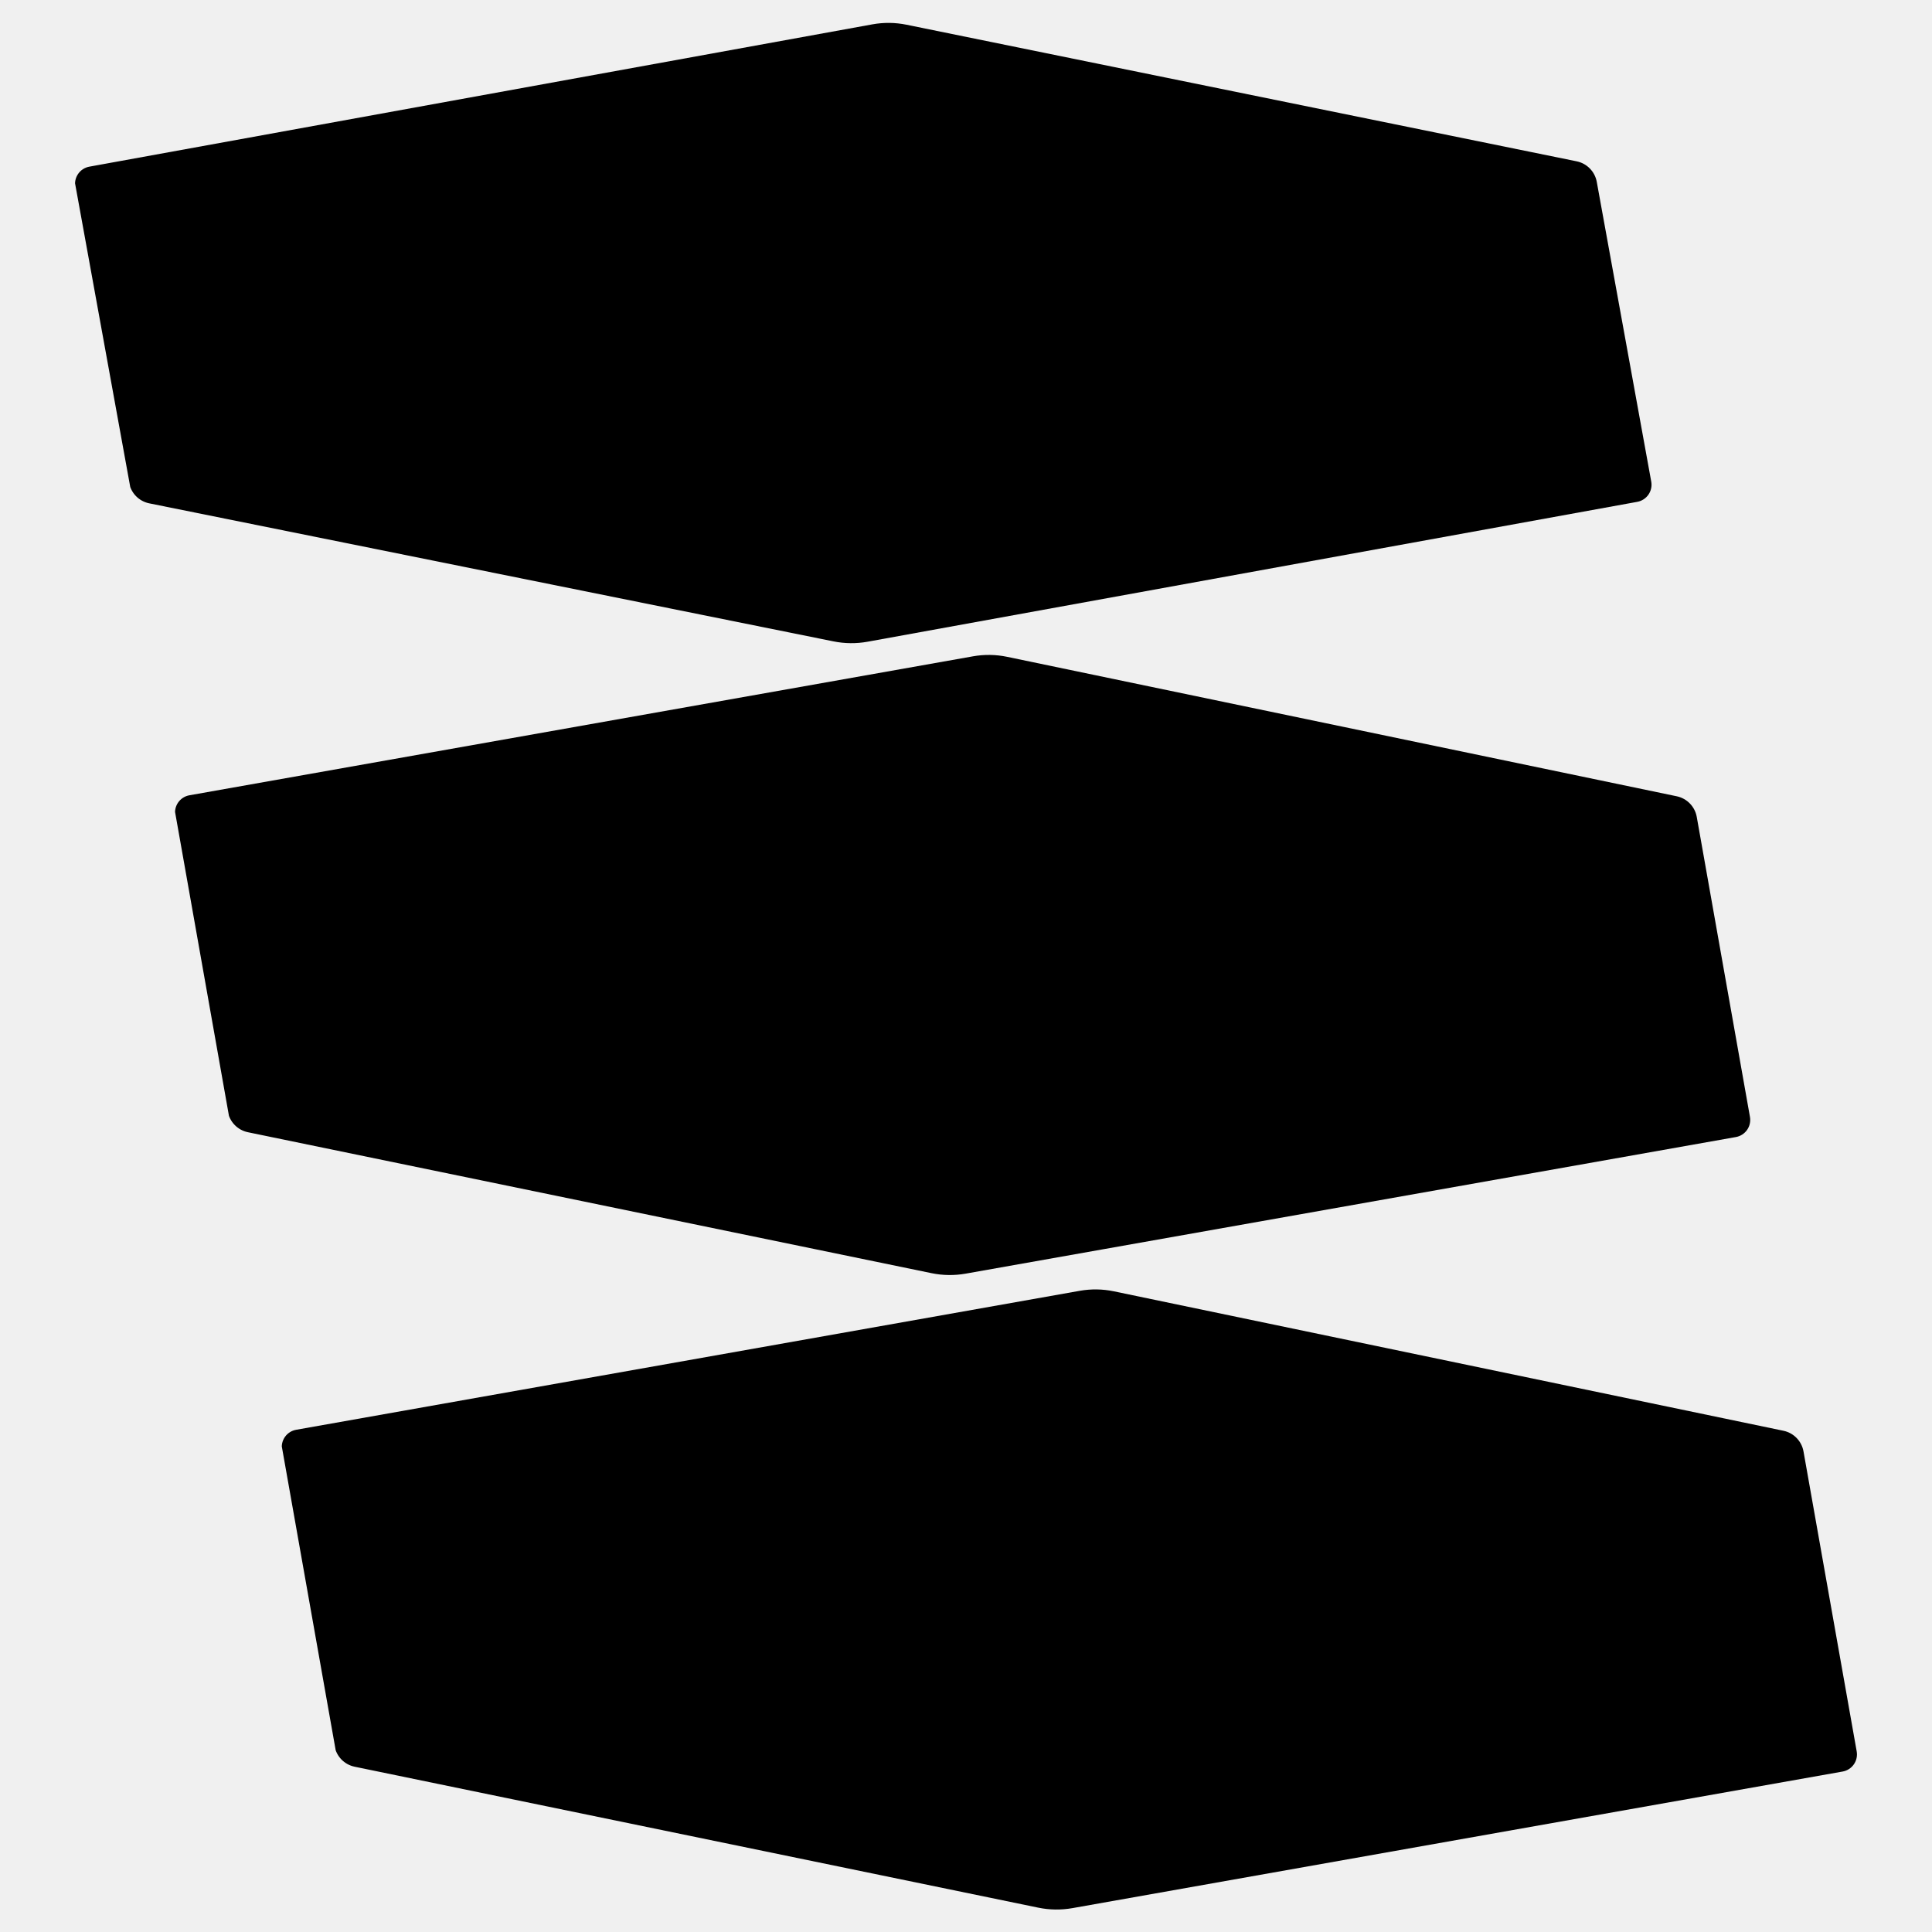
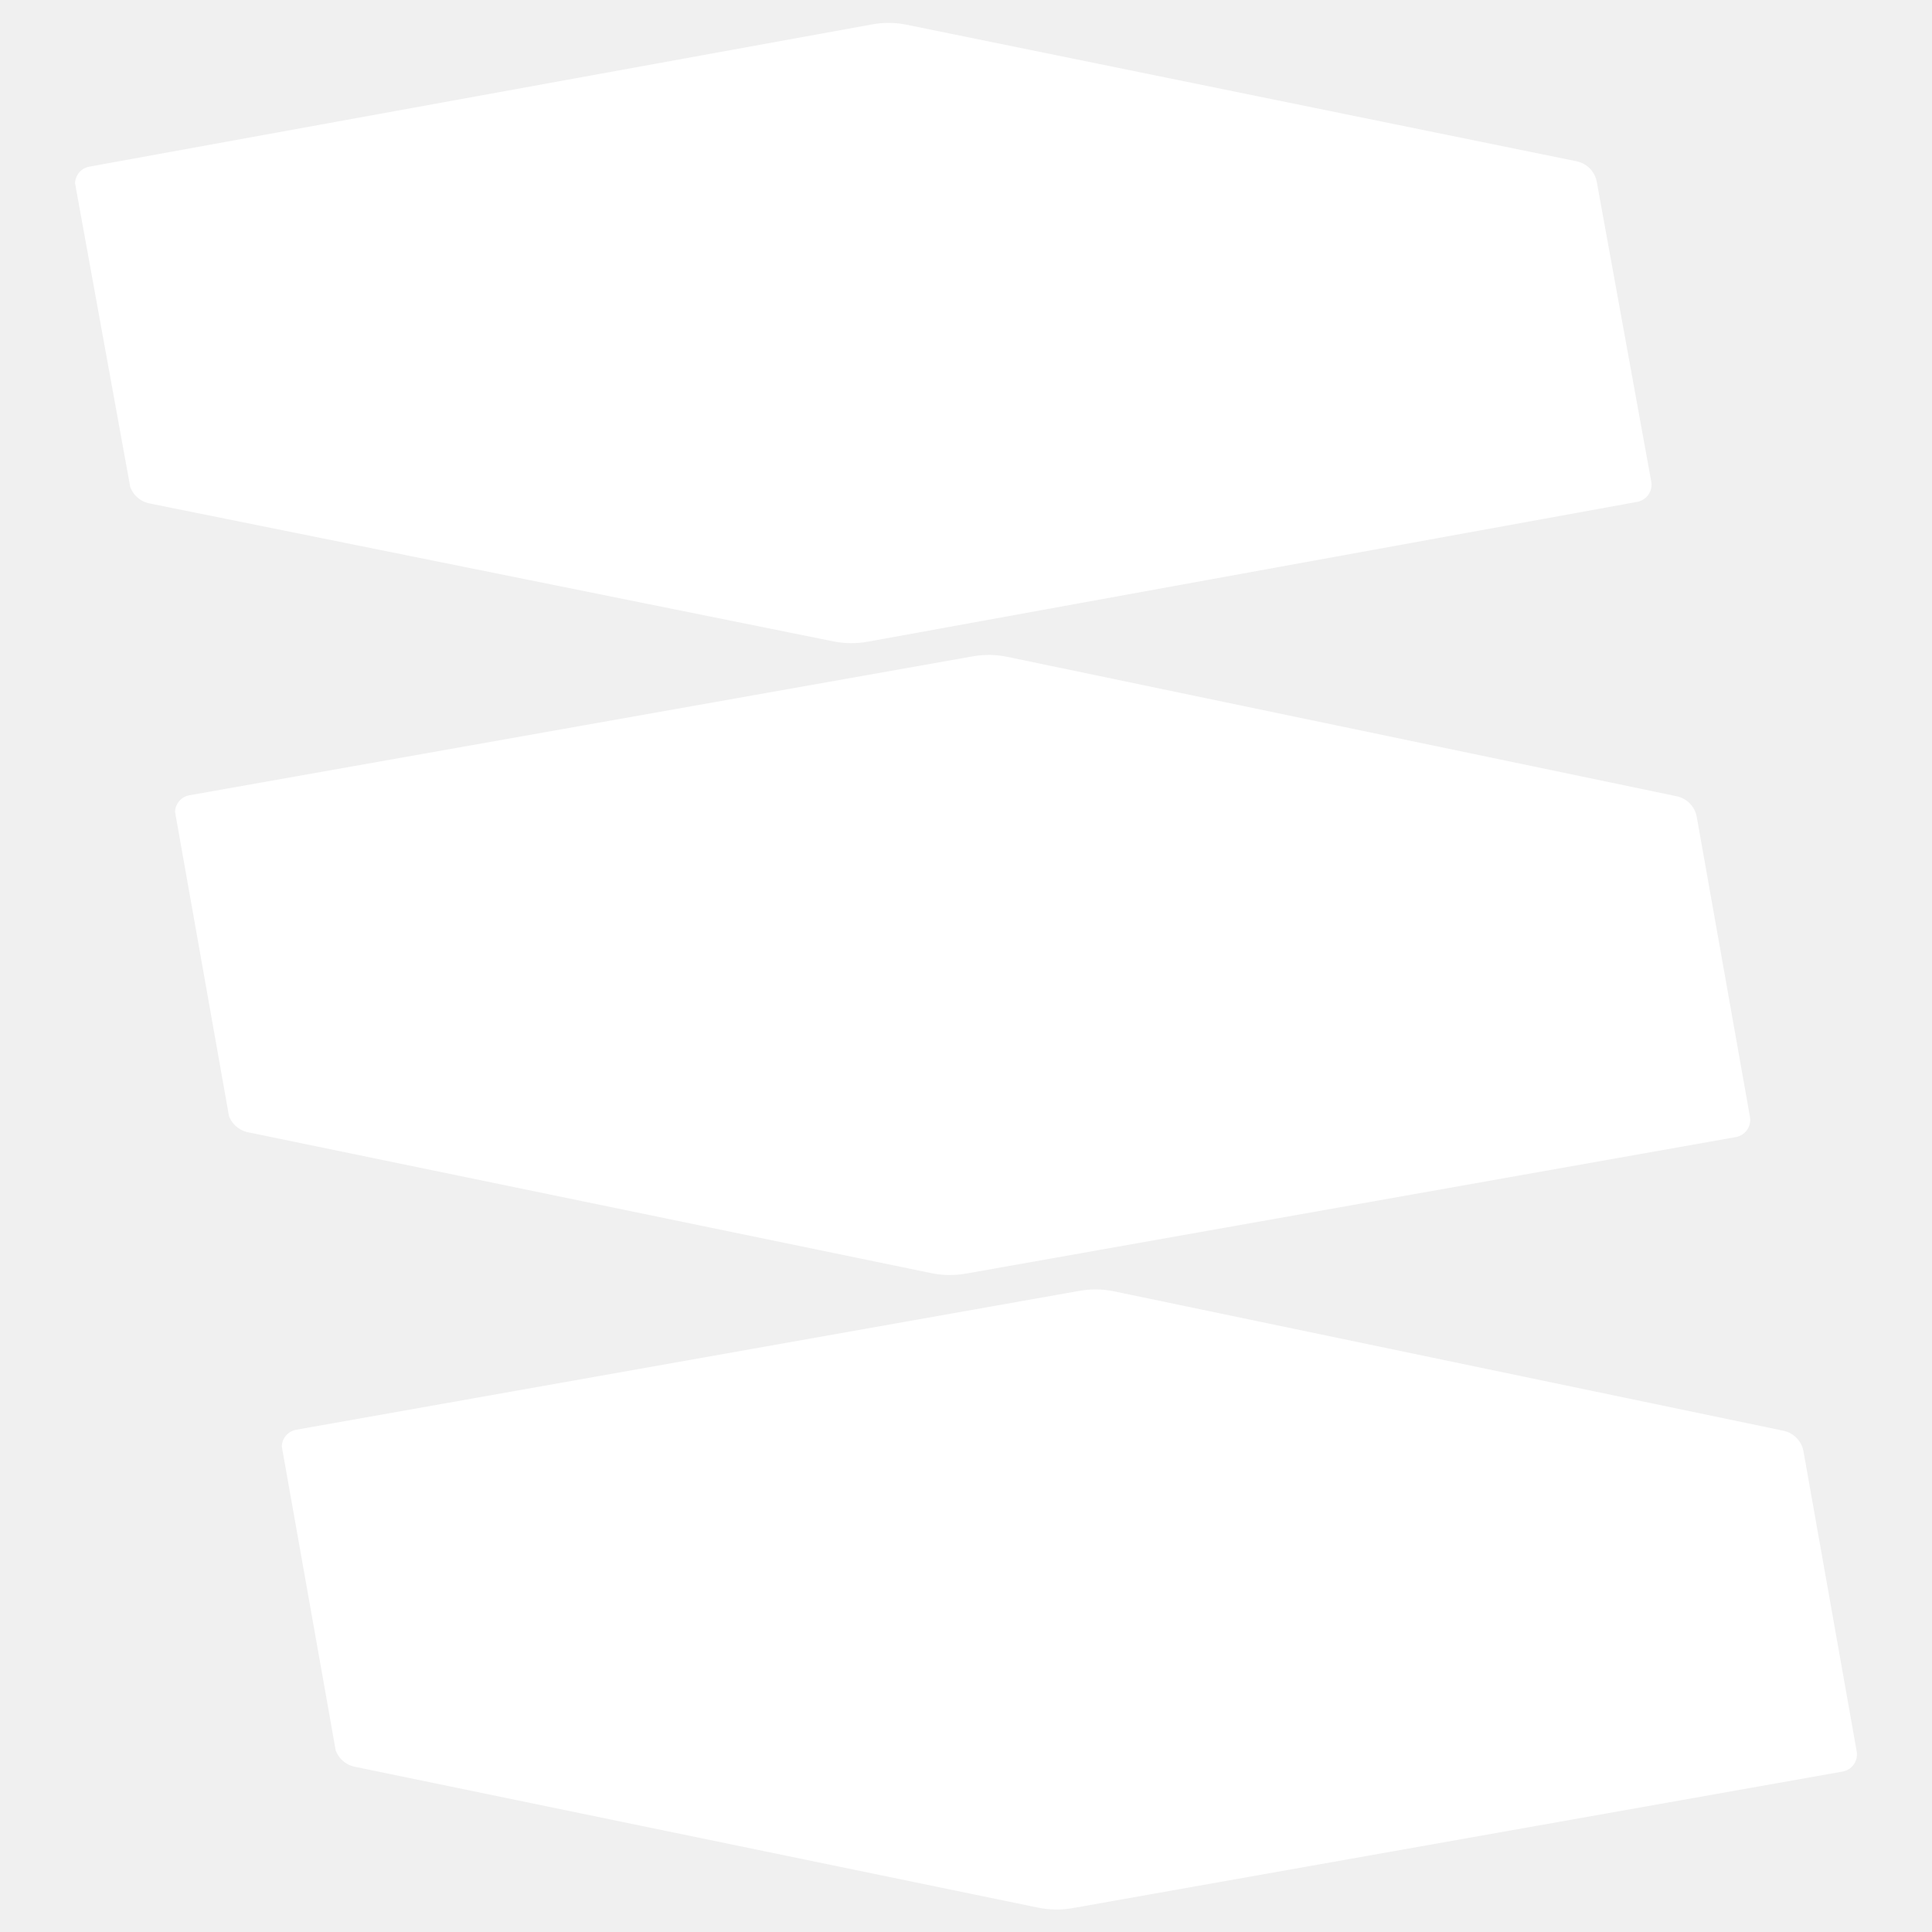
<svg xmlns="http://www.w3.org/2000/svg" width="2000" zoomAndPan="magnify" viewBox="0 0 1500 1500" height="2000" preserveAspectRatio="xMidYMid meet" version="1.0">
  <defs>
    <style>
-       path { fill: #000 }
-       @media (prefers-color-scheme: dark) {
-         path { fill: #fff }
-       }
+       path { fill: #fff }
    </style>
    <clipPath id="ab3a3ea716">
      <path d="M 4 17 L 1229 17 L 1229 500 L 4 500 Z M 4 17 " clip-rule="nonzero" />
    </clipPath>
    <clipPath id="bcea4fcfb6">
      <path d="M 1146.23 -76.129 L 1230.438 387.215 L 84.75 595.43 L 0.539 132.086 Z M 1146.23 -76.129 " clip-rule="nonzero" />
    </clipPath>
    <clipPath id="af87058eac">
      <path d="M 1217.156 389.629 L 619.633 498.223 C 610.859 499.816 601.859 499.73 593.117 497.965 L 61.887 390.797 C 53.898 389.184 47.699 382.863 46.238 374.844 L 4.484 145.09 C 3.844 141.566 4.629 137.934 6.668 134.992 C 8.707 132.047 11.832 130.035 15.352 129.395 L 623.277 18.91 C 632.051 17.316 641.051 17.41 649.789 19.191 L 1170.09 125.242 C 1178.082 126.871 1184.273 133.199 1185.734 141.219 L 1228.027 373.93 C 1228.664 377.453 1227.879 381.086 1225.844 384.031 C 1223.805 386.973 1220.68 388.988 1217.156 389.629 Z M 1217.156 389.629 " clip-rule="nonzero" />
    </clipPath>
    <clipPath id="f577ebdb90">
      <path d="M 0 0.281 L 1224.801 0.281 L 1224.801 482.922 L 0 482.922 Z M 0 0.281 " clip-rule="nonzero" />
    </clipPath>
    <clipPath id="6a14608c81">
      <path d="M 1142.23 -93.129 L 1226.438 370.215 L 80.75 578.43 L -3.461 115.086 Z M 1142.23 -93.129 " clip-rule="nonzero" />
    </clipPath>
    <clipPath id="5f051ab639">
      <path d="M 1213.156 372.629 L 615.633 481.223 C 606.859 482.816 597.859 482.73 589.117 480.965 L 57.887 373.797 C 49.898 372.184 43.699 365.863 42.238 357.844 L 0.484 128.09 C -0.156 124.566 0.629 120.934 2.668 117.992 C 4.707 115.047 7.832 113.035 11.352 112.395 L 619.277 1.91 C 628.051 0.316 637.051 0.41 645.789 2.191 L 1166.09 108.242 C 1174.082 109.871 1180.273 116.199 1181.734 124.219 L 1224.027 356.93 C 1224.664 360.453 1223.879 364.086 1221.844 367.031 C 1219.805 369.973 1216.68 371.988 1213.156 372.629 Z M 1213.156 372.629 " clip-rule="nonzero" />
    </clipPath>
    <clipPath id="eb739a1ec4">
      <rect x="0" width="1225" y="0" height="483" />
    </clipPath>
    <clipPath id="f53198e60e">
      <path d="M 81 508 L 1305 508 L 1305 990 L 81 990 Z M 81 508 " clip-rule="nonzero" />
    </clipPath>
    <clipPath id="60c96ed20a">
      <path d="M 1224.785 416.75 L 1307.02 880.449 L 160.449 1083.781 L 78.219 620.086 Z M 1224.785 416.75 " clip-rule="nonzero" />
    </clipPath>
    <clipPath id="eb7639f962">
      <path d="M 1293.727 882.805 L 695.746 988.852 C 686.965 990.41 677.965 990.285 669.23 988.484 L 138.461 879.055 C 130.477 877.406 124.305 871.059 122.883 863.035 L 82.105 633.105 C 81.48 629.578 82.281 625.949 84.332 623.016 C 86.383 620.082 89.516 618.082 93.043 617.457 L 701.43 509.562 C 710.211 508.004 719.211 508.141 727.941 509.957 L 1247.785 618.223 C 1255.77 619.883 1261.938 626.238 1263.359 634.266 L 1304.66 867.156 C 1305.285 870.68 1304.484 874.309 1302.434 877.246 C 1300.383 880.18 1297.25 882.18 1293.727 882.805 Z M 1293.727 882.805 " clip-rule="nonzero" />
    </clipPath>
    <clipPath id="f4385b4f23">
      <path d="M 0.359 0 L 1224 0 L 1224 482 L 0.359 482 Z M 0.359 0 " clip-rule="nonzero" />
    </clipPath>
    <clipPath id="8c94fb42e0">
      <path d="M 1143.785 -91.25 L 1226.02 372.449 L 79.449 575.781 L -2.781 112.086 Z M 1143.785 -91.25 " clip-rule="nonzero" />
    </clipPath>
    <clipPath id="89b3d75af6">
      <path d="M 1212.727 374.805 L 614.746 480.852 C 605.965 482.41 596.965 482.285 588.23 480.484 L 57.461 371.055 C 49.477 369.406 43.305 363.059 41.883 355.035 L 1.105 125.105 C 0.48 121.578 1.281 117.949 3.332 115.016 C 5.383 112.082 8.516 110.082 12.043 109.457 L 620.43 1.562 C 629.211 0.004 638.211 0.141 646.941 1.957 L 1166.785 110.223 C 1174.77 111.883 1180.938 118.238 1182.359 126.266 L 1223.66 359.156 C 1224.285 362.68 1223.484 366.309 1221.434 369.246 C 1219.383 372.18 1216.25 374.18 1212.727 374.805 Z M 1212.727 374.805 " clip-rule="nonzero" />
    </clipPath>
    <clipPath id="e982b52bf1">
      <rect x="0" width="1224" y="0" height="482" />
    </clipPath>
    <clipPath id="2c6a57679e">
      <path d="M 164 1001 L 1388 1001 L 1388 1483 L 164 1483 Z M 164 1001 " clip-rule="nonzero" />
    </clipPath>
    <clipPath id="1678e23100">
      <path d="M 1307.66 909.367 L 1389.895 1373.066 L 243.324 1576.402 L 161.09 1112.703 Z M 1307.66 909.367 " clip-rule="nonzero" />
    </clipPath>
    <clipPath id="83cb4157f6">
      <path d="M 1376.602 1375.426 L 778.621 1481.473 C 769.84 1483.027 760.84 1482.902 752.105 1481.102 L 221.336 1371.672 C 213.352 1370.027 207.18 1363.68 205.758 1355.652 L 164.98 1125.723 C 164.355 1122.199 165.156 1118.57 167.207 1115.637 C 169.258 1112.699 172.391 1110.699 175.914 1110.074 L 784.305 1002.18 C 793.086 1000.625 802.082 1000.758 810.812 1002.578 L 1330.66 1110.84 C 1338.645 1112.504 1344.809 1118.855 1346.234 1126.887 L 1387.535 1359.773 C 1388.16 1363.301 1387.359 1366.93 1385.309 1369.863 C 1383.258 1372.801 1380.125 1374.801 1376.602 1375.426 Z M 1376.602 1375.426 " clip-rule="nonzero" />
    </clipPath>
    <clipPath id="bcbcef52ae">
      <path d="M 0.16 0 L 1224 0 L 1224 482 L 0.16 482 Z M 0.16 0 " clip-rule="nonzero" />
    </clipPath>
    <clipPath id="d5f9ed9b60">
      <path d="M 1143.66 -91.633 L 1225.895 372.066 L 79.324 575.402 L -2.91 111.703 Z M 1143.66 -91.633 " clip-rule="nonzero" />
    </clipPath>
    <clipPath id="9206f5106f">
      <path d="M 1212.602 374.426 L 614.621 480.473 C 605.84 482.027 596.84 481.902 588.105 480.102 L 57.336 370.672 C 49.352 369.027 43.18 362.68 41.758 354.652 L 0.98 124.723 C 0.355 121.199 1.156 117.57 3.207 114.637 C 5.258 111.699 8.391 109.699 11.914 109.074 L 620.305 1.18 C 629.086 -0.375 638.082 -0.242 646.812 1.578 L 1166.66 109.84 C 1174.645 111.504 1180.809 117.855 1182.234 125.887 L 1223.535 358.773 C 1224.16 362.301 1223.359 365.93 1221.309 368.863 C 1219.258 371.801 1216.125 373.801 1212.602 374.426 Z M 1212.602 374.426 " clip-rule="nonzero" />
    </clipPath>
    <clipPath id="41d2929202">
      <rect x="0" width="1224" y="0" height="482" />
    </clipPath>
    <clipPath id="fc79e7e3fe">
      <rect x="0" width="1391" y="0" height="1500" />
    </clipPath>
  </defs>
  <g transform="matrix(1, 0, 0, 1, 54, 0.000000000000112861)">
    <g clip-path="url(#fc79e7e3fe)">
      <g clip-path="url(#ab3a3ea716)">
        <g clip-path="url(#bcea4fcfb6)">
          <g clip-path="url(#af87058eac)">
            <g transform="matrix(1, 0, 0, 1, 4, 17)">
              <g clip-path="url(#eb739a1ec4)">
                <g clip-path="url(#f577ebdb90)">
                  <g clip-path="url(#6a14608c81)">
                    <g clip-path="url(#5f051ab639)">
                      <path fill="#222222" d="M 1142.23 -93.129 L 1226.438 370.215 L 82.559 578.102 L -1.648 114.758 Z M 1142.23 -93.129 " fill-opacity="1" fill-rule="nonzero" />
                    </g>
                  </g>
                </g>
              </g>
            </g>
          </g>
        </g>
      </g>
      <g clip-path="url(#f53198e60e)">
        <g clip-path="url(#60c96ed20a)">
          <g clip-path="url(#eb7639f962)">
            <g transform="matrix(1, 0, 0, 1, 81, 508)">
              <g clip-path="url(#e982b52bf1)">
                <g clip-path="url(#f4385b4f23)">
                  <g clip-path="url(#8c94fb42e0)">
                    <g clip-path="url(#89b3d75af6)">
                      <path fill="#222222" d="M 1143.785 -91.25 L 1226.02 372.449 L 81.262 575.461 L -0.973 111.762 Z M 1143.785 -91.25 " fill-opacity="1" fill-rule="nonzero" />
                    </g>
                  </g>
                </g>
              </g>
            </g>
          </g>
        </g>
      </g>
      <g clip-path="url(#2c6a57679e)">
        <g clip-path="url(#1678e23100)">
          <g clip-path="url(#83cb4157f6)">
            <g transform="matrix(1, 0, 0, 1, 164, 1001)">
              <g clip-path="url(#41d2929202)">
                <g clip-path="url(#bcbcef52ae)">
                  <g clip-path="url(#d5f9ed9b60)">
                    <g clip-path="url(#9206f5106f)">
                      <path fill="#222222" d="M 1143.66 -91.633 L 1225.895 372.066 L 81.137 575.082 L -1.098 111.383 Z M 1143.66 -91.633 " fill-opacity="1" fill-rule="nonzero" />
                    </g>
                  </g>
                </g>
              </g>
            </g>
          </g>
        </g>
      </g>
    </g>
  </g>
</svg>
